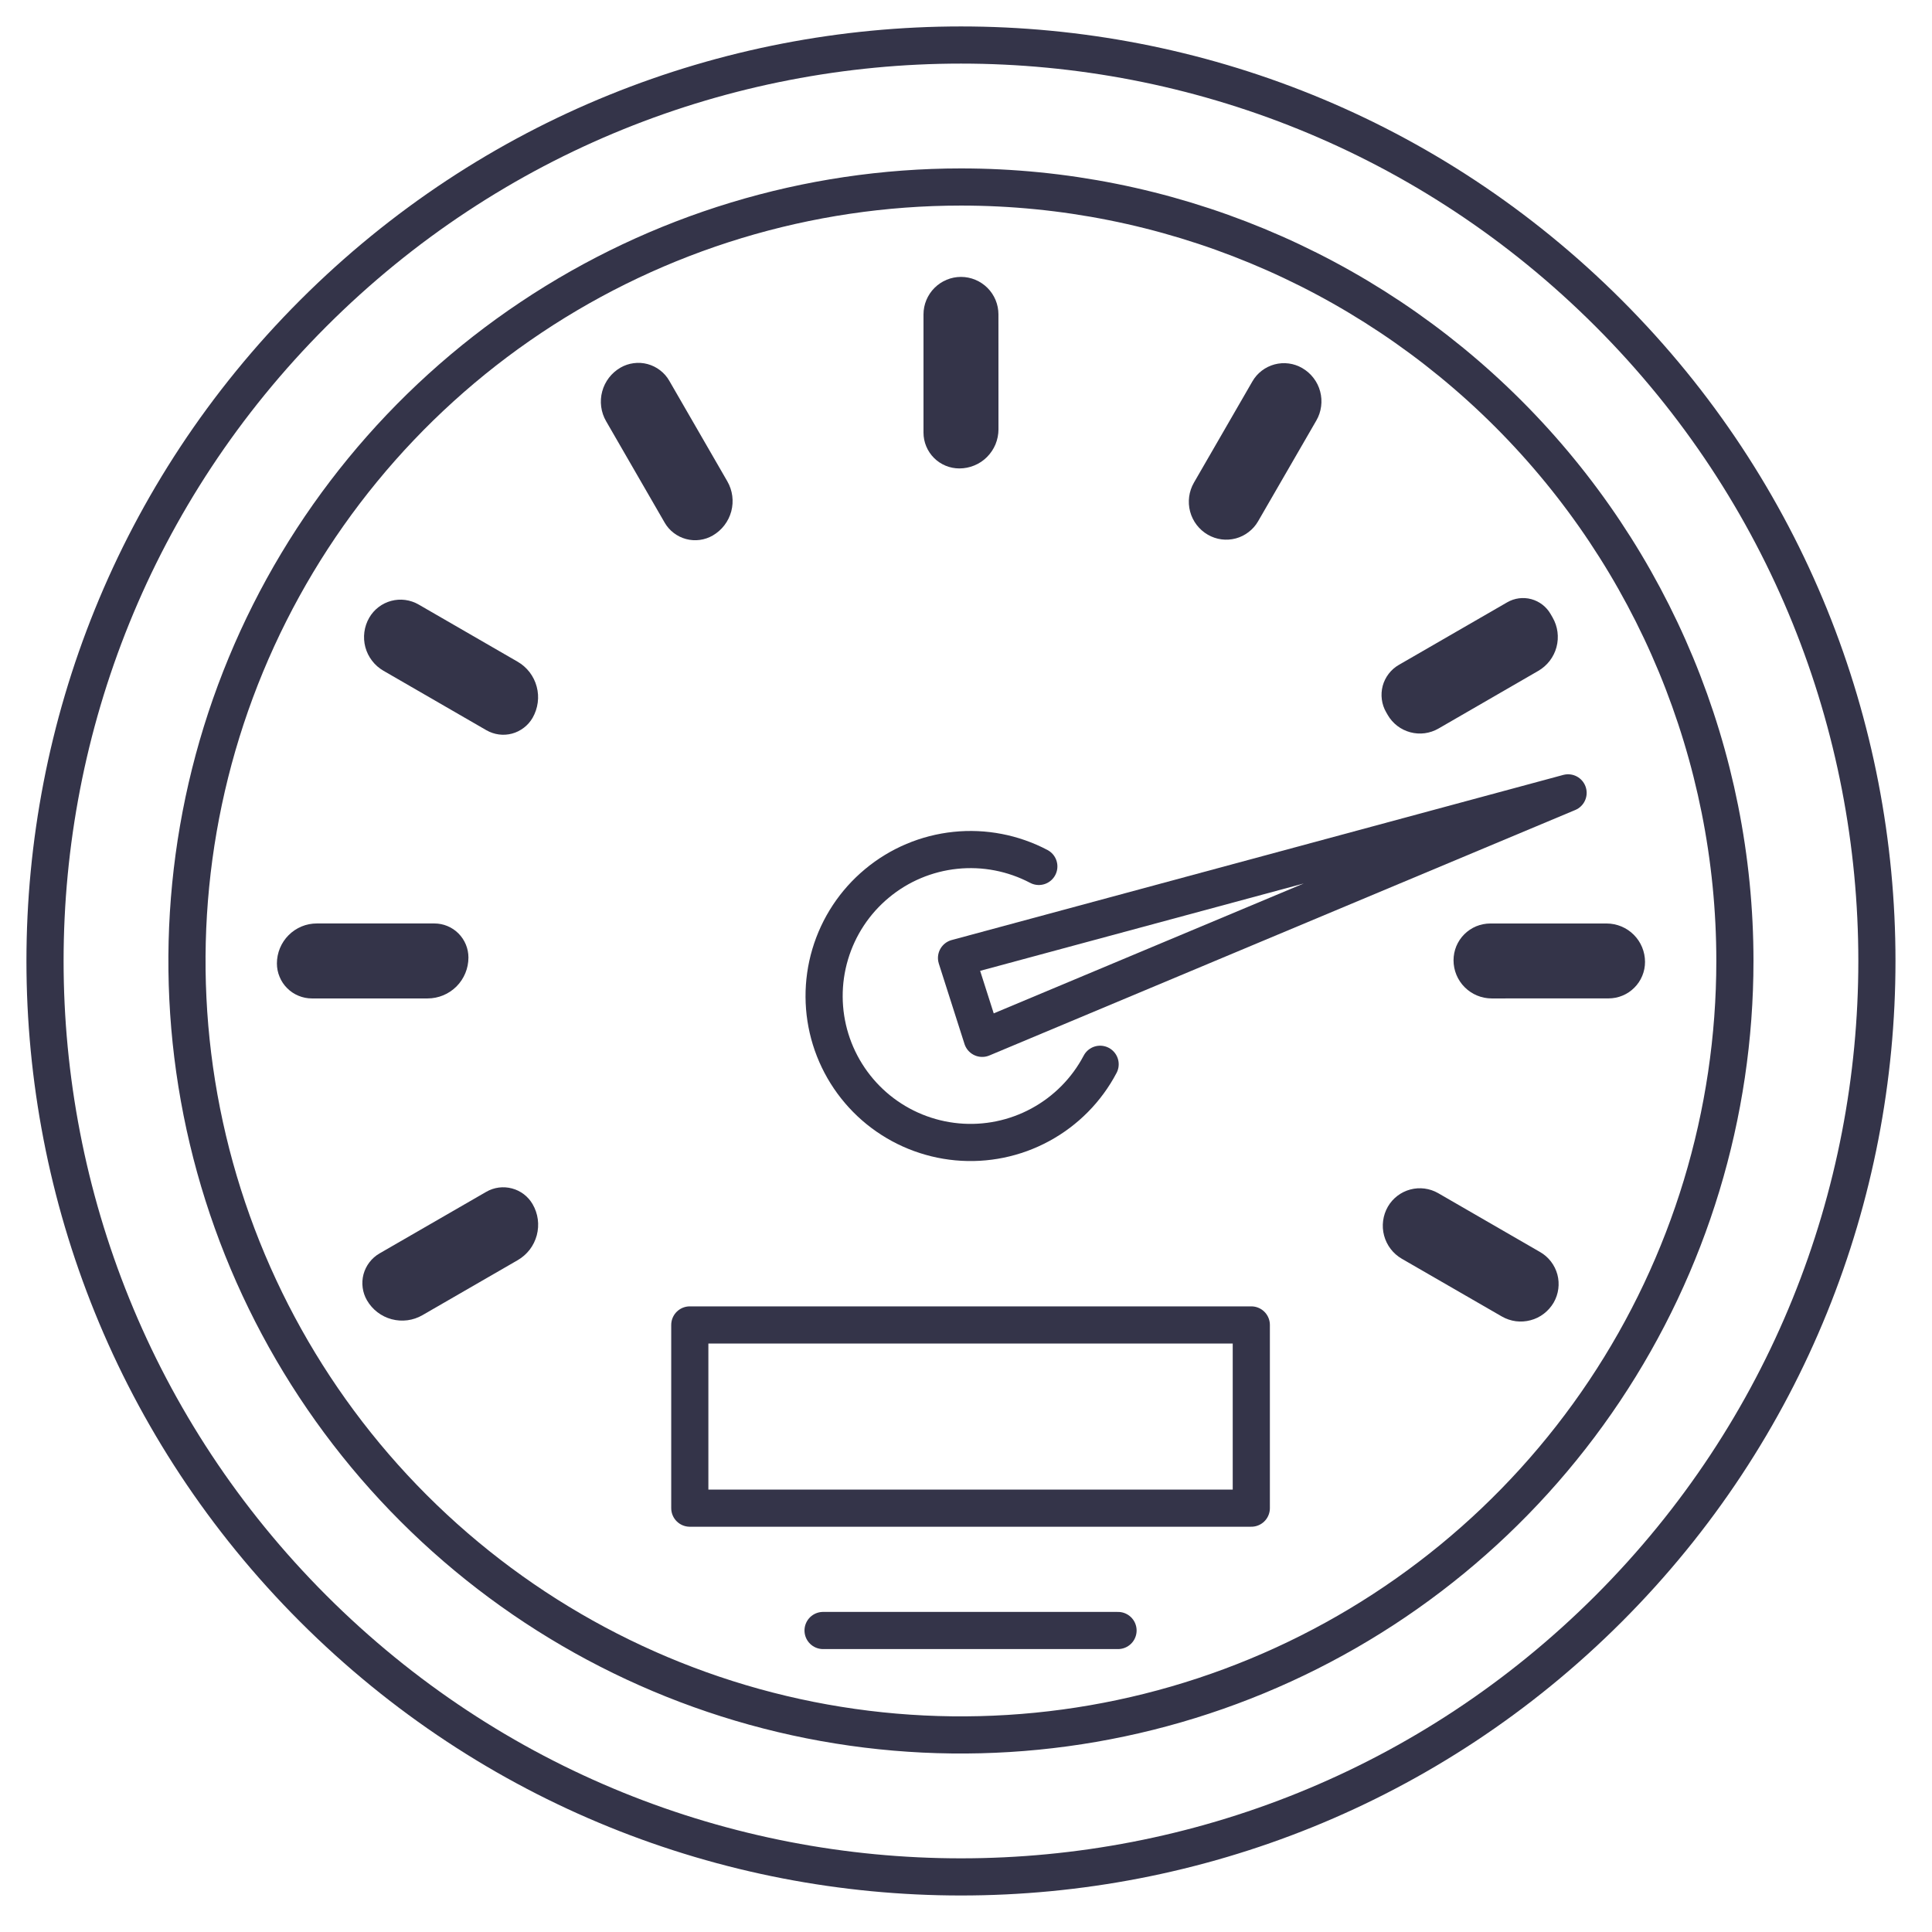
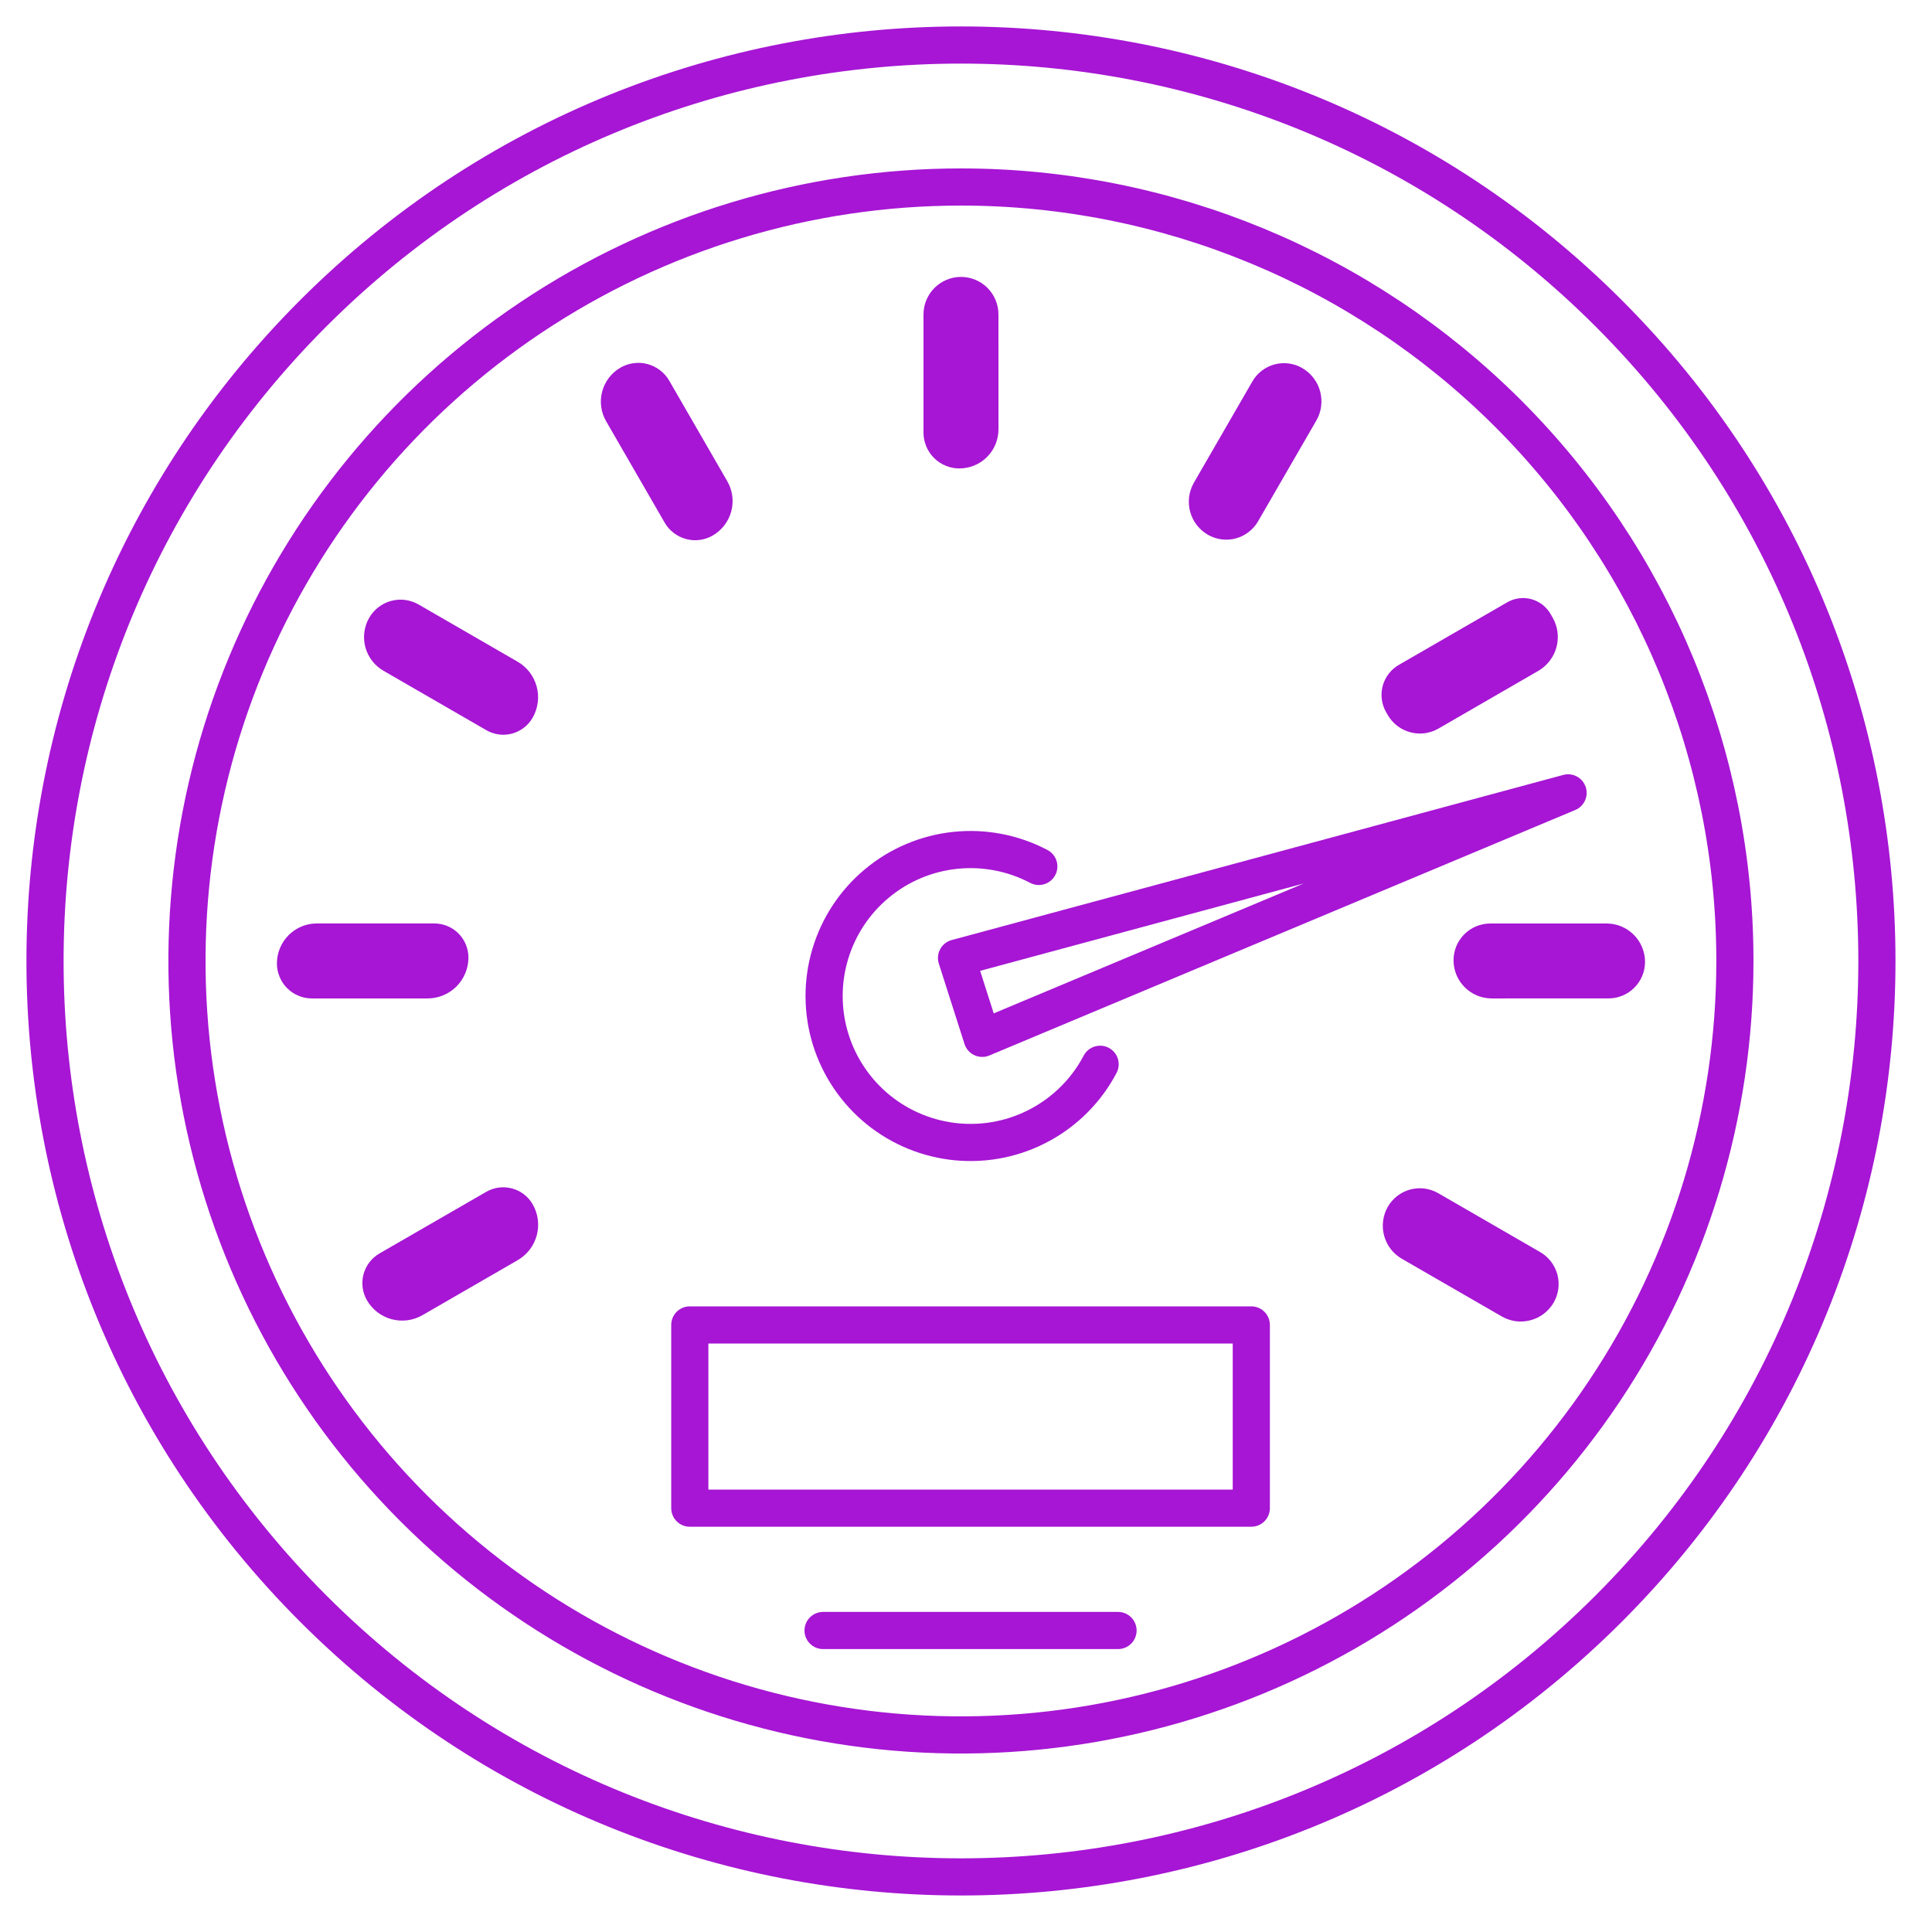
- <svg xmlns="http://www.w3.org/2000/svg" width="52" height="52" viewBox="0 0 52 52" fill="none">
-   <path d="M27.96 23.32C27.27 22.957 26.488 22.806 25.713 22.887C24.937 22.968 24.203 23.277 23.604 23.776C23.004 24.274 22.566 24.939 22.344 25.686C22.122 26.433 22.127 27.23 22.357 27.974C22.588 28.719 23.035 29.379 23.64 29.87C24.246 30.361 24.983 30.661 25.76 30.733C26.536 30.805 27.316 30.645 28.001 30.273C28.687 29.901 29.247 29.335 29.61 28.645" stroke="#343449" stroke-linecap="round" stroke-linejoin="round" />
-   <path d="M43.297 43.297C52.924 33.669 52.924 18.06 43.297 8.432C33.669 -1.195 18.06 -1.195 8.432 8.432C-1.195 18.06 -1.195 33.669 8.432 43.297C18.06 52.924 33.669 52.924 43.297 43.297Z" stroke="#343449" stroke-linecap="round" stroke-linejoin="round" />
-   <path d="M25.864 5.033C21.744 5.033 17.716 6.255 14.291 8.544C10.865 10.832 8.195 14.086 6.618 17.892C5.041 21.699 4.629 25.887 5.432 29.928C6.236 33.969 8.22 37.681 11.133 40.594C14.047 43.508 17.759 45.492 21.8 46.296C25.841 47.1 30.029 46.687 33.836 45.11C37.642 43.534 40.896 40.864 43.185 37.438C45.474 34.012 46.695 29.985 46.695 25.864C46.695 20.34 44.501 15.041 40.594 11.134C36.687 7.228 31.389 5.033 25.864 5.033V5.033Z" stroke="#343449" stroke-linecap="round" stroke-linejoin="round" />
-   <path d="M33.679 35.661H18.566V40.592H33.679V35.661Z" stroke="#343449" stroke-linecap="round" stroke-linejoin="round" />
-   <path d="M42.205 21.34L26.436 27.947L25.745 25.784L42.205 21.34" stroke="#343449" stroke-linecap="round" stroke-linejoin="round" />
-   <path d="M40.149 26.873C39.877 26.873 39.616 26.765 39.423 26.572C39.23 26.38 39.122 26.118 39.122 25.846C39.122 25.716 39.148 25.587 39.197 25.467C39.247 25.347 39.32 25.238 39.412 25.146C39.504 25.054 39.613 24.981 39.733 24.931C39.853 24.882 39.982 24.856 40.112 24.856H43.242C43.378 24.856 43.512 24.883 43.638 24.935C43.763 24.987 43.877 25.063 43.973 25.159C44.069 25.255 44.145 25.369 44.197 25.494C44.249 25.62 44.276 25.754 44.276 25.89C44.276 26.019 44.251 26.147 44.201 26.266C44.152 26.385 44.08 26.493 43.988 26.584C43.897 26.676 43.789 26.748 43.67 26.797C43.551 26.847 43.423 26.872 43.294 26.872L40.149 26.873Z" fill="#343449" />
-   <path d="M11.508 26.873C11.8 26.873 12.079 26.757 12.286 26.551C12.492 26.344 12.608 26.064 12.608 25.772C12.608 25.529 12.511 25.296 12.339 25.123C12.167 24.951 11.934 24.855 11.69 24.855H8.529C8.387 24.855 8.247 24.882 8.117 24.936C7.986 24.991 7.868 25.07 7.768 25.17C7.668 25.27 7.589 25.389 7.535 25.519C7.481 25.65 7.453 25.79 7.453 25.931C7.453 26.055 7.477 26.177 7.525 26.291C7.572 26.406 7.641 26.51 7.729 26.597C7.816 26.685 7.92 26.754 8.034 26.801C8.149 26.849 8.271 26.873 8.395 26.873H11.508Z" fill="#343449" />
-   <path d="M38.717 19.609C38.603 19.675 38.478 19.717 38.347 19.735C38.217 19.752 38.084 19.743 37.958 19.709C37.831 19.675 37.711 19.616 37.607 19.536C37.503 19.456 37.415 19.356 37.35 19.242L37.309 19.171C37.247 19.064 37.208 18.947 37.192 18.826C37.176 18.704 37.184 18.58 37.215 18.462C37.247 18.343 37.302 18.232 37.377 18.135C37.451 18.038 37.544 17.956 37.651 17.895L40.567 16.211C40.763 16.098 40.996 16.067 41.215 16.126C41.433 16.185 41.619 16.328 41.733 16.524L41.789 16.621C41.928 16.863 41.965 17.149 41.893 17.418C41.821 17.687 41.645 17.916 41.404 18.056L38.717 19.609Z" fill="#343449" />
-   <path d="M13.933 33.918C14.058 33.846 14.168 33.749 14.257 33.635C14.345 33.52 14.409 33.389 14.447 33.249C14.484 33.109 14.494 32.963 14.475 32.819C14.456 32.676 14.409 32.538 14.336 32.412C14.215 32.202 14.015 32.049 13.78 31.987C13.546 31.924 13.296 31.957 13.086 32.079L10.215 33.736C10.11 33.797 10.018 33.877 9.944 33.974C9.87 34.07 9.816 34.18 9.784 34.297C9.753 34.414 9.745 34.536 9.761 34.657C9.777 34.777 9.816 34.893 9.877 34.998C10.022 35.249 10.261 35.432 10.541 35.507C10.821 35.582 11.119 35.543 11.37 35.398L13.933 33.918Z" fill="#343449" />
-   <path d="M33.862 14.03C33.797 14.143 33.711 14.241 33.607 14.32C33.504 14.4 33.386 14.458 33.261 14.492C33.135 14.525 33.004 14.534 32.875 14.517C32.746 14.5 32.622 14.457 32.509 14.392C32.274 14.256 32.102 14.032 32.032 13.769C31.962 13.506 31.999 13.226 32.135 12.99L33.708 10.266C33.772 10.154 33.858 10.056 33.96 9.978C34.063 9.899 34.179 9.842 34.304 9.808C34.429 9.775 34.559 9.766 34.687 9.783C34.815 9.8 34.938 9.842 35.05 9.907C35.167 9.975 35.271 10.065 35.353 10.173C35.436 10.28 35.497 10.403 35.532 10.535C35.567 10.666 35.576 10.803 35.558 10.937C35.541 11.072 35.497 11.202 35.429 11.319L33.862 14.03Z" fill="#343449" />
-   <path d="M26.874 11.556C26.874 11.694 26.846 11.831 26.794 11.959C26.741 12.086 26.663 12.202 26.566 12.3C26.468 12.398 26.352 12.476 26.224 12.528C26.096 12.581 25.959 12.608 25.821 12.608C25.565 12.608 25.32 12.507 25.139 12.326C24.958 12.145 24.856 11.9 24.856 11.644V8.462C24.856 8.194 24.963 7.938 25.152 7.749C25.341 7.56 25.597 7.453 25.865 7.453C26.132 7.453 26.389 7.56 26.578 7.749C26.767 7.938 26.873 8.194 26.873 8.462L26.874 11.556Z" fill="#343449" />
-   <path d="M19.575 12.953C19.717 13.198 19.755 13.49 19.682 13.764C19.608 14.038 19.429 14.271 19.184 14.413C19.076 14.476 18.957 14.516 18.834 14.532C18.71 14.549 18.585 14.54 18.465 14.508C18.344 14.476 18.231 14.42 18.133 14.344C18.034 14.269 17.951 14.174 17.889 14.066L16.314 11.338C16.244 11.218 16.199 11.085 16.181 10.948C16.163 10.81 16.172 10.67 16.208 10.537C16.244 10.402 16.306 10.277 16.39 10.167C16.474 10.057 16.58 9.965 16.7 9.895C16.809 9.832 16.93 9.791 17.055 9.775C17.18 9.758 17.307 9.766 17.429 9.799C17.551 9.832 17.665 9.888 17.765 9.965C17.866 10.042 17.95 10.137 18.013 10.247L19.575 12.953Z" fill="#343449" />
-   <path d="M13.93 17.809C14.056 17.881 14.166 17.978 14.255 18.093C14.343 18.209 14.408 18.34 14.445 18.481C14.483 18.621 14.493 18.767 14.473 18.911C14.454 19.055 14.407 19.194 14.335 19.32C14.275 19.424 14.195 19.515 14.1 19.587C14.005 19.66 13.897 19.714 13.782 19.745C13.666 19.776 13.546 19.784 13.427 19.768C13.309 19.752 13.194 19.713 13.091 19.654L10.32 18.053C10.201 17.984 10.097 17.893 10.014 17.784C9.93 17.675 9.869 17.551 9.833 17.418C9.798 17.286 9.789 17.148 9.807 17.012C9.825 16.876 9.869 16.745 9.938 16.626C10.002 16.515 10.087 16.418 10.188 16.341C10.289 16.263 10.405 16.206 10.528 16.173C10.651 16.14 10.78 16.131 10.907 16.148C11.033 16.165 11.155 16.206 11.266 16.27L13.93 17.809Z" fill="#343449" />
-   <path d="M38.709 32.114C38.481 31.983 38.211 31.948 37.957 32.016C37.703 32.084 37.487 32.25 37.355 32.477C37.288 32.594 37.244 32.723 37.227 32.856C37.209 32.99 37.218 33.126 37.253 33.256C37.288 33.387 37.348 33.509 37.43 33.616C37.512 33.723 37.614 33.812 37.731 33.88L40.42 35.432C40.536 35.499 40.665 35.543 40.798 35.561C40.931 35.578 41.066 35.569 41.196 35.534C41.326 35.5 41.448 35.44 41.554 35.358C41.661 35.276 41.75 35.174 41.818 35.058C41.949 34.829 41.985 34.558 41.917 34.303C41.848 34.049 41.682 33.831 41.454 33.7L38.709 32.114Z" fill="#343449" />
-   <path d="M22.153 43.885H30.092" stroke="#343449" stroke-linecap="round" stroke-linejoin="round" />
+ <svg xmlns="http://www.w3.org/2000/svg" width="52px" height="52px" viewBox="0 0 52 52" version="1.1">
+   <g id="Page-1" stroke="none" stroke-width="1" fill="none" fill-rule="evenodd">
+     <g id="icon-7" transform="translate(1, 1)">
+       <path d="M26.96,22.32 C26.27,21.957 25.488,21.806 24.713,21.887 C23.937,21.968 23.203,22.277 22.604,22.776 C22.004,23.274 21.566,23.939 21.344,24.686 C21.122,25.433 21.127,26.23 21.357,26.974 C21.588,27.719 22.035,28.379 22.64,28.87 C23.246,29.361 23.983,29.661 24.76,29.733 C25.536,29.805 26.316,29.645 27.001,29.273 C27.687,28.901 28.247,28.335 28.61,27.645" id="Path" stroke="#A616D4" stroke-linecap="round" stroke-linejoin="round" />
+       <path d="M42.297,42.297 C51.924,32.669 51.924,17.06 42.297,7.432 C32.669,-2.195 17.06,-2.195 7.432,7.432 C-2.195,17.06 -2.195,32.669 7.432,42.297 C17.06,51.924 32.669,51.924 42.297,42.297 Z" id="Path" stroke="#A616D4" stroke-linecap="round" stroke-linejoin="round" />
+       <path d="M24.864,4.033 C20.744,4.033 16.716,5.255 13.291,7.544 C9.865,9.832 7.195,13.086 5.618,16.892 C4.041,20.699 3.629,24.887 4.432,28.928 C5.236,32.969 7.22,36.681 10.133,39.594 C13.047,42.508 16.759,44.492 20.8,45.296 C24.841,46.1 29.029,45.687 32.836,44.11 C36.642,42.534 39.896,39.864 42.185,36.438 C44.474,33.012 45.695,28.985 45.695,24.864 C45.695,19.34 43.501,14.041 39.594,10.134 C35.687,6.228 30.389,4.033 24.864,4.033 L24.864,4.033 Z" id="Path" stroke="#A616D4" stroke-linecap="round" stroke-linejoin="round" />
+       <polygon id="Path" stroke="#A616D4" stroke-linecap="round" stroke-linejoin="round" points="32.679 34.661 17.566 34.661 17.566 39.592 32.679 39.592" />
+       <polyline id="Path" stroke="#A616D4" stroke-linecap="round" stroke-linejoin="round" points="41.205 20.34 25.436 26.947 24.745 24.784 41.205 20.34" />
+       <path d="M39.149,25.873 C38.877,25.873 38.616,25.765 38.423,25.572 C38.23,25.38 38.122,25.118 38.122,24.846 C38.122,24.716 38.148,24.587 38.197,24.467 C38.247,24.347 38.32,24.238 38.412,24.146 C38.504,24.054 38.613,23.981 38.733,23.931 C38.853,23.882 38.982,23.856 39.112,23.856 L42.242,23.856 C42.378,23.856 42.512,23.883 42.638,23.935 C42.763,23.987 42.877,24.063 42.973,24.159 C43.069,24.255 43.145,24.369 43.197,24.494 C43.249,24.62 43.276,24.754 43.276,24.89 C43.276,25.019 43.251,25.147 43.201,25.266 C43.152,25.385 43.08,25.493 42.988,25.584 C42.897,25.676 42.789,25.748 42.67,25.797 C42.551,25.847 42.423,25.872 42.294,25.872 L39.149,25.873 Z" id="Path" fill="#A616D4" fill-rule="nonzero" />
+       <path d="M10.508,25.873 C10.8,25.873 11.079,25.757 11.286,25.551 C11.492,25.344 11.608,25.064 11.608,24.772 C11.608,24.529 11.511,24.296 11.339,24.123 C11.167,23.951 10.934,23.855 10.69,23.855 L7.529,23.855 C7.387,23.855 7.247,23.882 7.117,23.936 C6.986,23.991 6.868,24.07 6.768,24.17 C6.668,24.27 6.589,24.389 6.535,24.519 C6.481,24.65 6.453,24.79 6.453,24.931 C6.453,25.055 6.477,25.177 6.525,25.291 C6.572,25.406 6.641,25.51 6.729,25.597 C6.816,25.685 6.92,25.754 7.034,25.801 C7.149,25.849 7.271,25.873 7.395,25.873 L10.508,25.873 Z" id="Path" fill="#A616D4" fill-rule="nonzero" />
+       <path d="M37.717,18.609 C37.603,18.675 37.478,18.717 37.347,18.735 C37.217,18.752 37.084,18.743 36.958,18.709 C36.831,18.675 36.711,18.616 36.607,18.536 C36.503,18.456 36.415,18.356 36.35,18.242 L36.309,18.171 C36.247,18.064 36.208,17.947 36.192,17.826 C36.176,17.704 36.184,17.58 36.215,17.462 C36.247,17.343 36.302,17.232 36.377,17.135 C36.451,17.038 36.544,16.956 36.651,16.895 L39.567,15.211 C39.763,15.098 39.996,15.067 40.215,15.126 C40.433,15.185 40.619,15.328 40.733,15.524 L40.789,15.621 C40.928,15.863 40.965,16.149 40.893,16.418 C40.821,16.687 40.645,16.916 40.404,17.056 L37.717,18.609 Z" id="Path" fill="#A616D4" fill-rule="nonzero" />
+       <path d="M12.933,32.918 C13.058,32.846 13.168,32.749 13.257,32.635 C13.345,32.52 13.409,32.389 13.447,32.249 C13.484,32.109 13.494,31.963 13.475,31.82 C13.456,31.676 13.409,31.538 13.336,31.412 C13.215,31.202 13.015,31.049 12.78,30.987 C12.546,30.924 12.296,30.957 12.086,31.079 L9.215,32.736 C9.11,32.797 9.018,32.877 8.944,32.974 C8.87,33.07 8.816,33.18 8.784,33.297 C8.753,33.414 8.745,33.536 8.761,33.657 C8.777,33.777 8.816,33.893 8.877,33.998 C9.022,34.249 9.261,34.432 9.541,34.507 C9.821,34.582 10.119,34.543 10.37,34.398 L12.933,32.918 Z" id="Path" fill="#A616D4" fill-rule="nonzero" />
+       <path d="M32.862,13.03 C32.797,13.143 32.711,13.241 32.607,13.32 C32.504,13.4 32.386,13.458 32.261,13.492 C32.135,13.525 32.004,13.534 31.875,13.517 C31.746,13.5 31.622,13.457 31.509,13.392 C31.274,13.256 31.102,13.032 31.032,12.769 C30.962,12.506 30.999,12.226 31.135,11.99 L32.708,9.266 C32.772,9.154 32.858,9.056 32.96,8.978 C33.063,8.899 33.179,8.842 33.304,8.808 C33.429,8.775 33.559,8.766 33.687,8.783 C33.815,8.8 33.938,8.842 34.05,8.907 C34.167,8.975 34.271,9.065 34.353,9.173 C34.436,9.28 34.497,9.403 34.532,9.535 C34.567,9.666 34.576,9.803 34.558,9.937 C34.541,10.072 34.497,10.202 34.429,10.319 L32.862,13.03 Z" id="Path" fill="#A616D4" fill-rule="nonzero" />
+       <path d="M25.874,10.556 C25.874,10.694 25.846,10.831 25.794,10.959 C25.741,11.086 25.663,11.202 25.566,11.3 C25.468,11.398 25.352,11.476 25.224,11.528 C25.096,11.581 24.959,11.608 24.821,11.608 C24.565,11.608 24.32,11.507 24.139,11.326 C23.958,11.145 23.856,10.9 23.856,10.644 L23.856,7.462 C23.856,7.194 23.963,6.938 24.152,6.749 C24.341,6.56 24.597,6.453 24.865,6.453 C25.132,6.453 25.389,6.56 25.578,6.749 C25.767,6.938 25.873,7.194 25.873,7.462 L25.874,10.556 Z" id="Path" fill="#A616D4" fill-rule="nonzero" />
+       <path d="M18.575,11.953 C18.717,12.198 18.755,12.49 18.682,12.764 C18.608,13.038 18.429,13.271 18.184,13.413 C18.076,13.476 17.957,13.516 17.834,13.532 C17.71,13.549 17.585,13.54 17.465,13.508 C17.344,13.476 17.231,13.42 17.133,13.344 C17.034,13.269 16.951,13.174 16.889,13.066 L15.314,10.338 C15.244,10.218 15.199,10.085 15.181,9.948 C15.163,9.81 15.172,9.67 15.208,9.537 C15.244,9.402 15.306,9.277 15.39,9.167 C15.474,9.057 15.58,8.965 15.7,8.895 C15.809,8.832 15.93,8.791 16.055,8.775 C16.18,8.758 16.307,8.766 16.429,8.799 C16.551,8.832 16.665,8.888 16.765,8.965 C16.866,9.042 16.95,9.137 17.013,9.247 L18.575,11.953 Z" id="Path" fill="#A616D4" fill-rule="nonzero" />
+       <path d="M12.93,16.809 C13.056,16.881 13.166,16.978 13.255,17.093 C13.343,17.209 13.408,17.34 13.445,17.481 C13.483,17.621 13.493,17.767 13.473,17.911 C13.454,18.055 13.407,18.194 13.335,18.32 C13.275,18.424 13.195,18.515 13.1,18.587 C13.005,18.66 12.897,18.714 12.782,18.745 C12.666,18.776 12.546,18.784 12.427,18.768 C12.309,18.752 12.194,18.713 12.091,18.654 L9.32,17.053 C9.201,16.984 9.097,16.893 9.014,16.784 C8.93,16.675 8.869,16.551 8.833,16.418 C8.798,16.286 8.789,16.148 8.807,16.012 C8.825,15.876 8.869,15.745 8.938,15.626 C9.002,15.515 9.087,15.418 9.188,15.341 C9.289,15.263 9.405,15.206 9.528,15.173 C9.651,15.14 9.78,15.131 9.907,15.148 C10.033,15.165 10.155,15.206 10.266,15.27 L12.93,16.809 Z" id="Path" fill="#A616D4" fill-rule="nonzero" />
+       <path d="M37.709,31.114 C37.481,30.983 37.211,30.948 36.957,31.016 C36.703,31.084 36.487,31.25 36.355,31.477 C36.288,31.594 36.244,31.723 36.227,31.857 C36.209,31.99 36.218,32.126 36.253,32.256 C36.288,32.387 36.348,32.509 36.43,32.616 C36.512,32.723 36.614,32.812 36.731,32.88 L39.42,34.432 C39.536,34.499 39.665,34.543 39.798,34.561 C39.931,34.578 40.066,34.569 40.196,34.534 C40.326,34.5 40.448,34.44 40.554,34.358 C40.661,34.276 40.75,34.174 40.818,34.058 C40.949,33.829 40.985,33.558 40.917,33.303 C40.848,33.049 40.682,32.831 40.454,32.7 L37.709,31.114 Z" id="Path" fill="#A616D4" fill-rule="nonzero" />
+       <line x1="21.153" y1="42.885" x2="29.092" y2="42.885" id="Path" stroke="#A616D4" stroke-linecap="round" stroke-linejoin="round" />
+     </g>
+   </g>
</svg>
